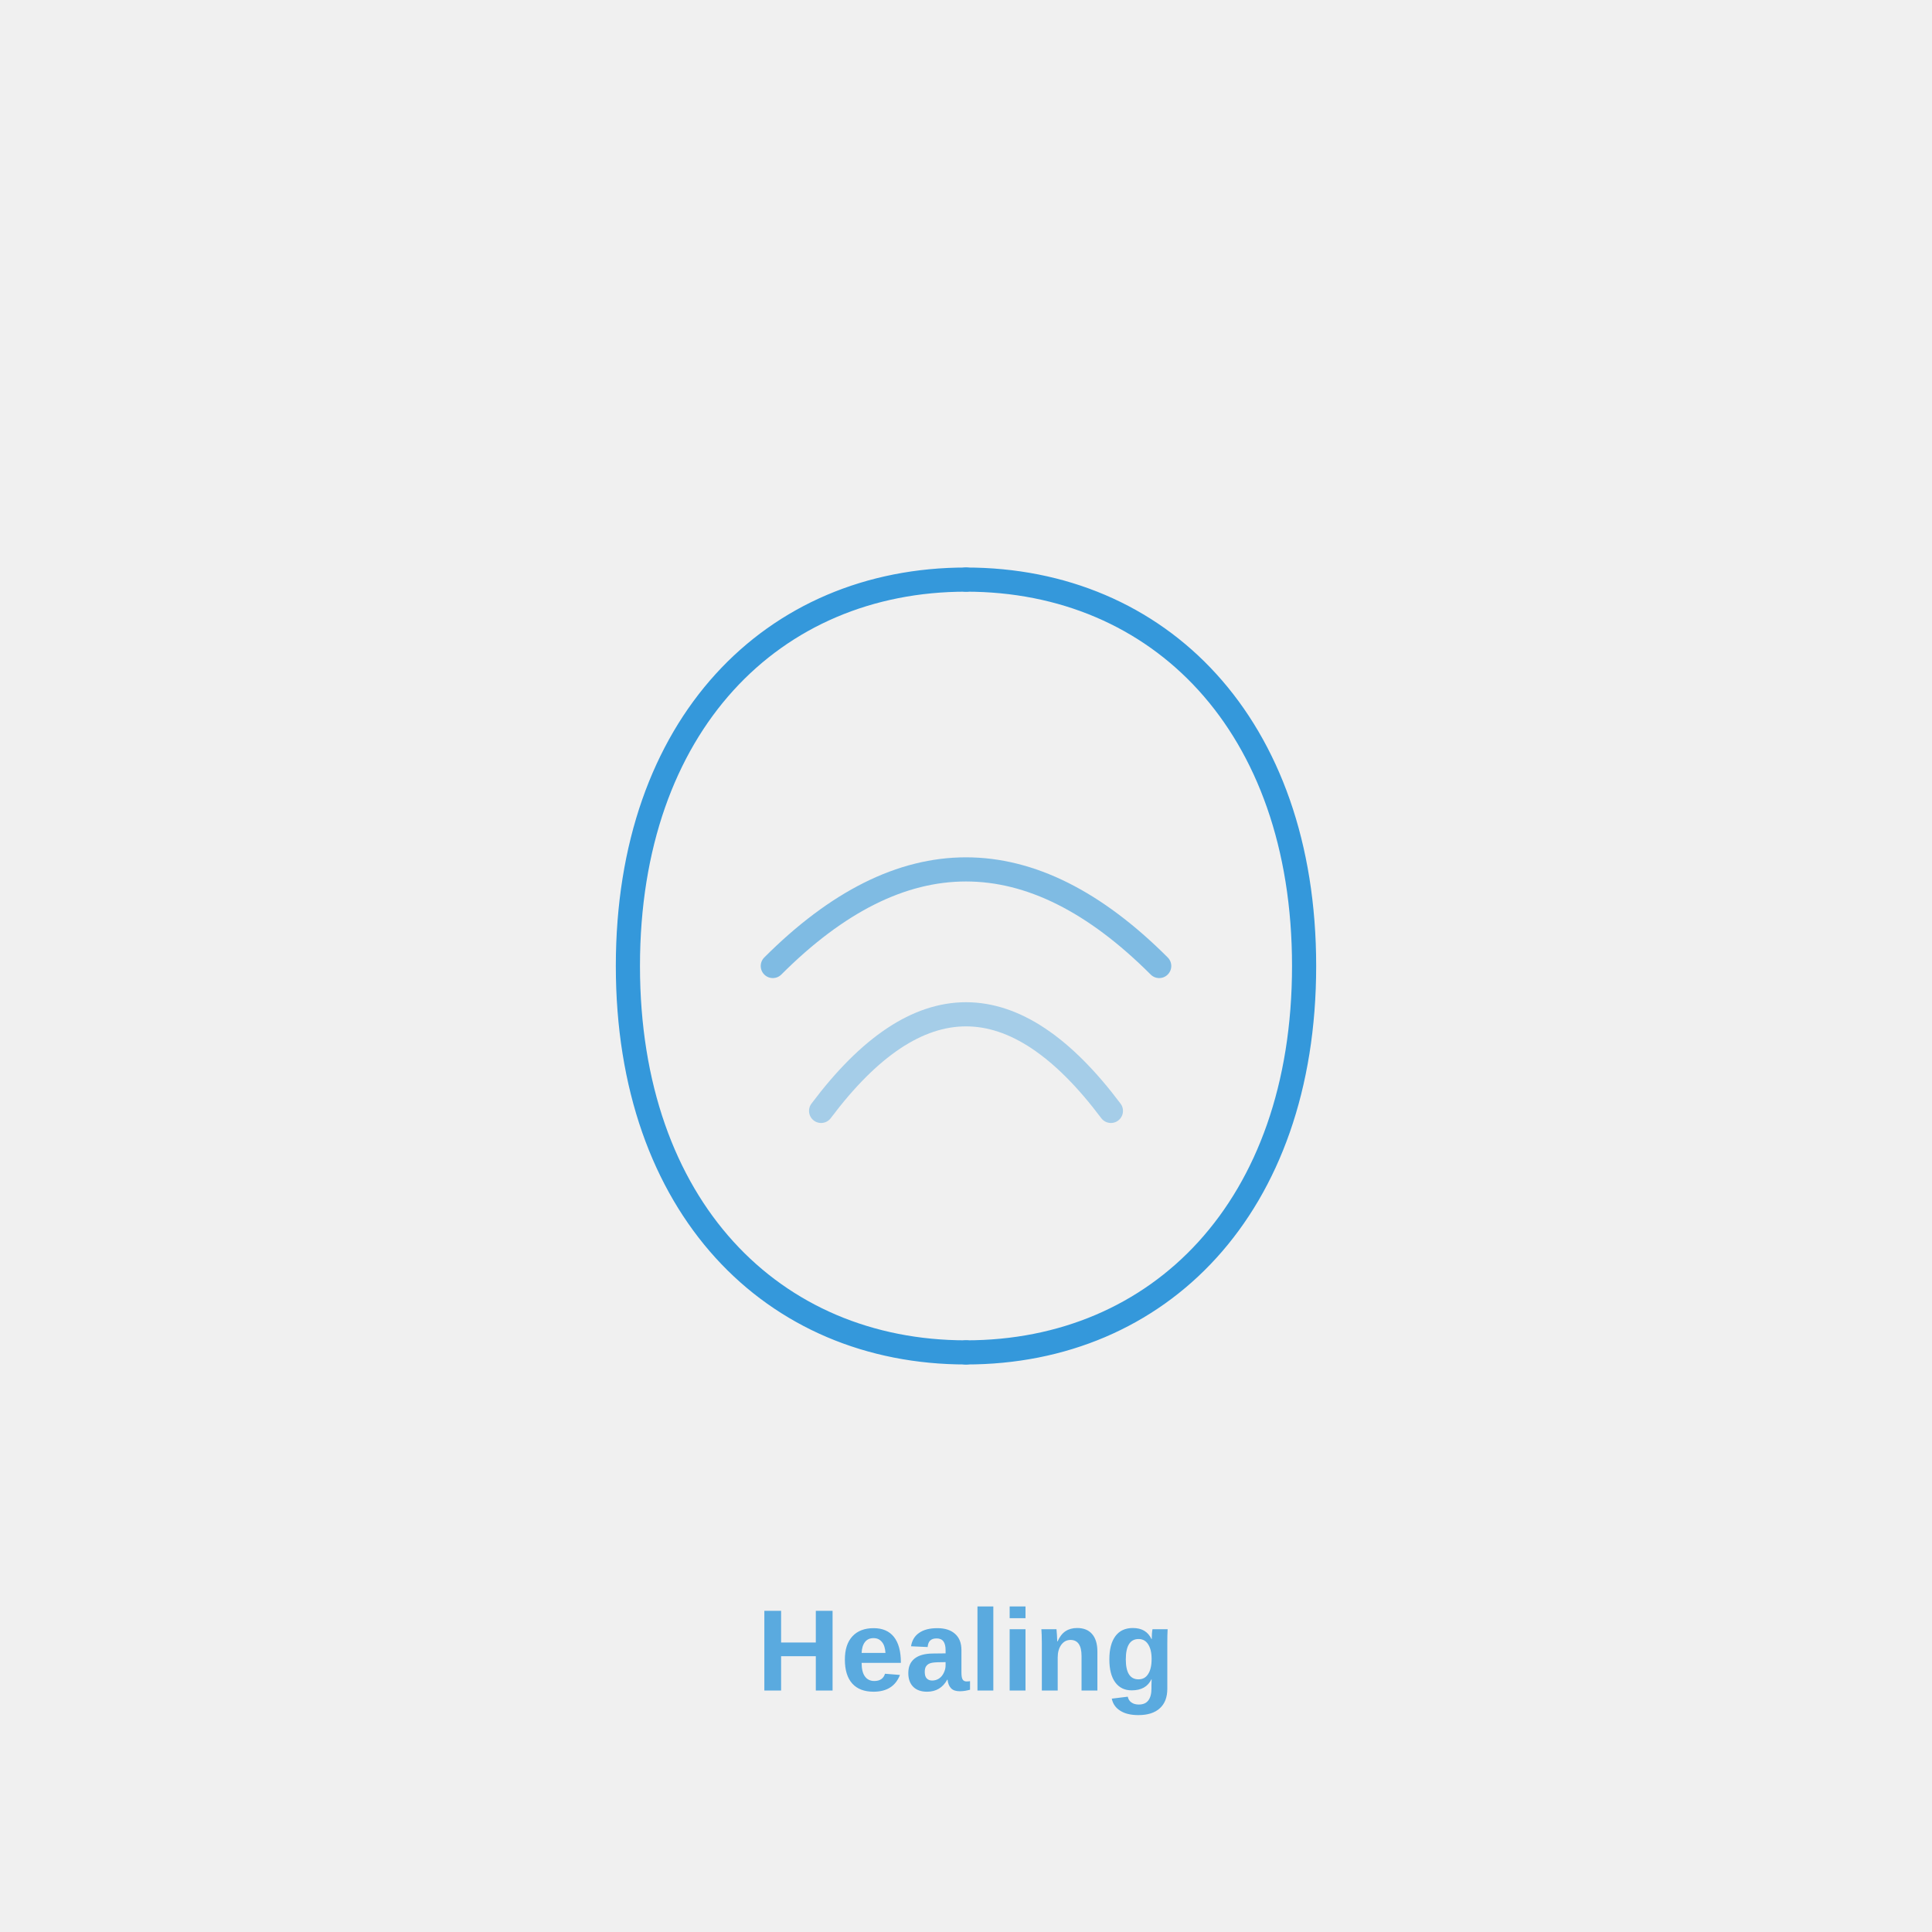
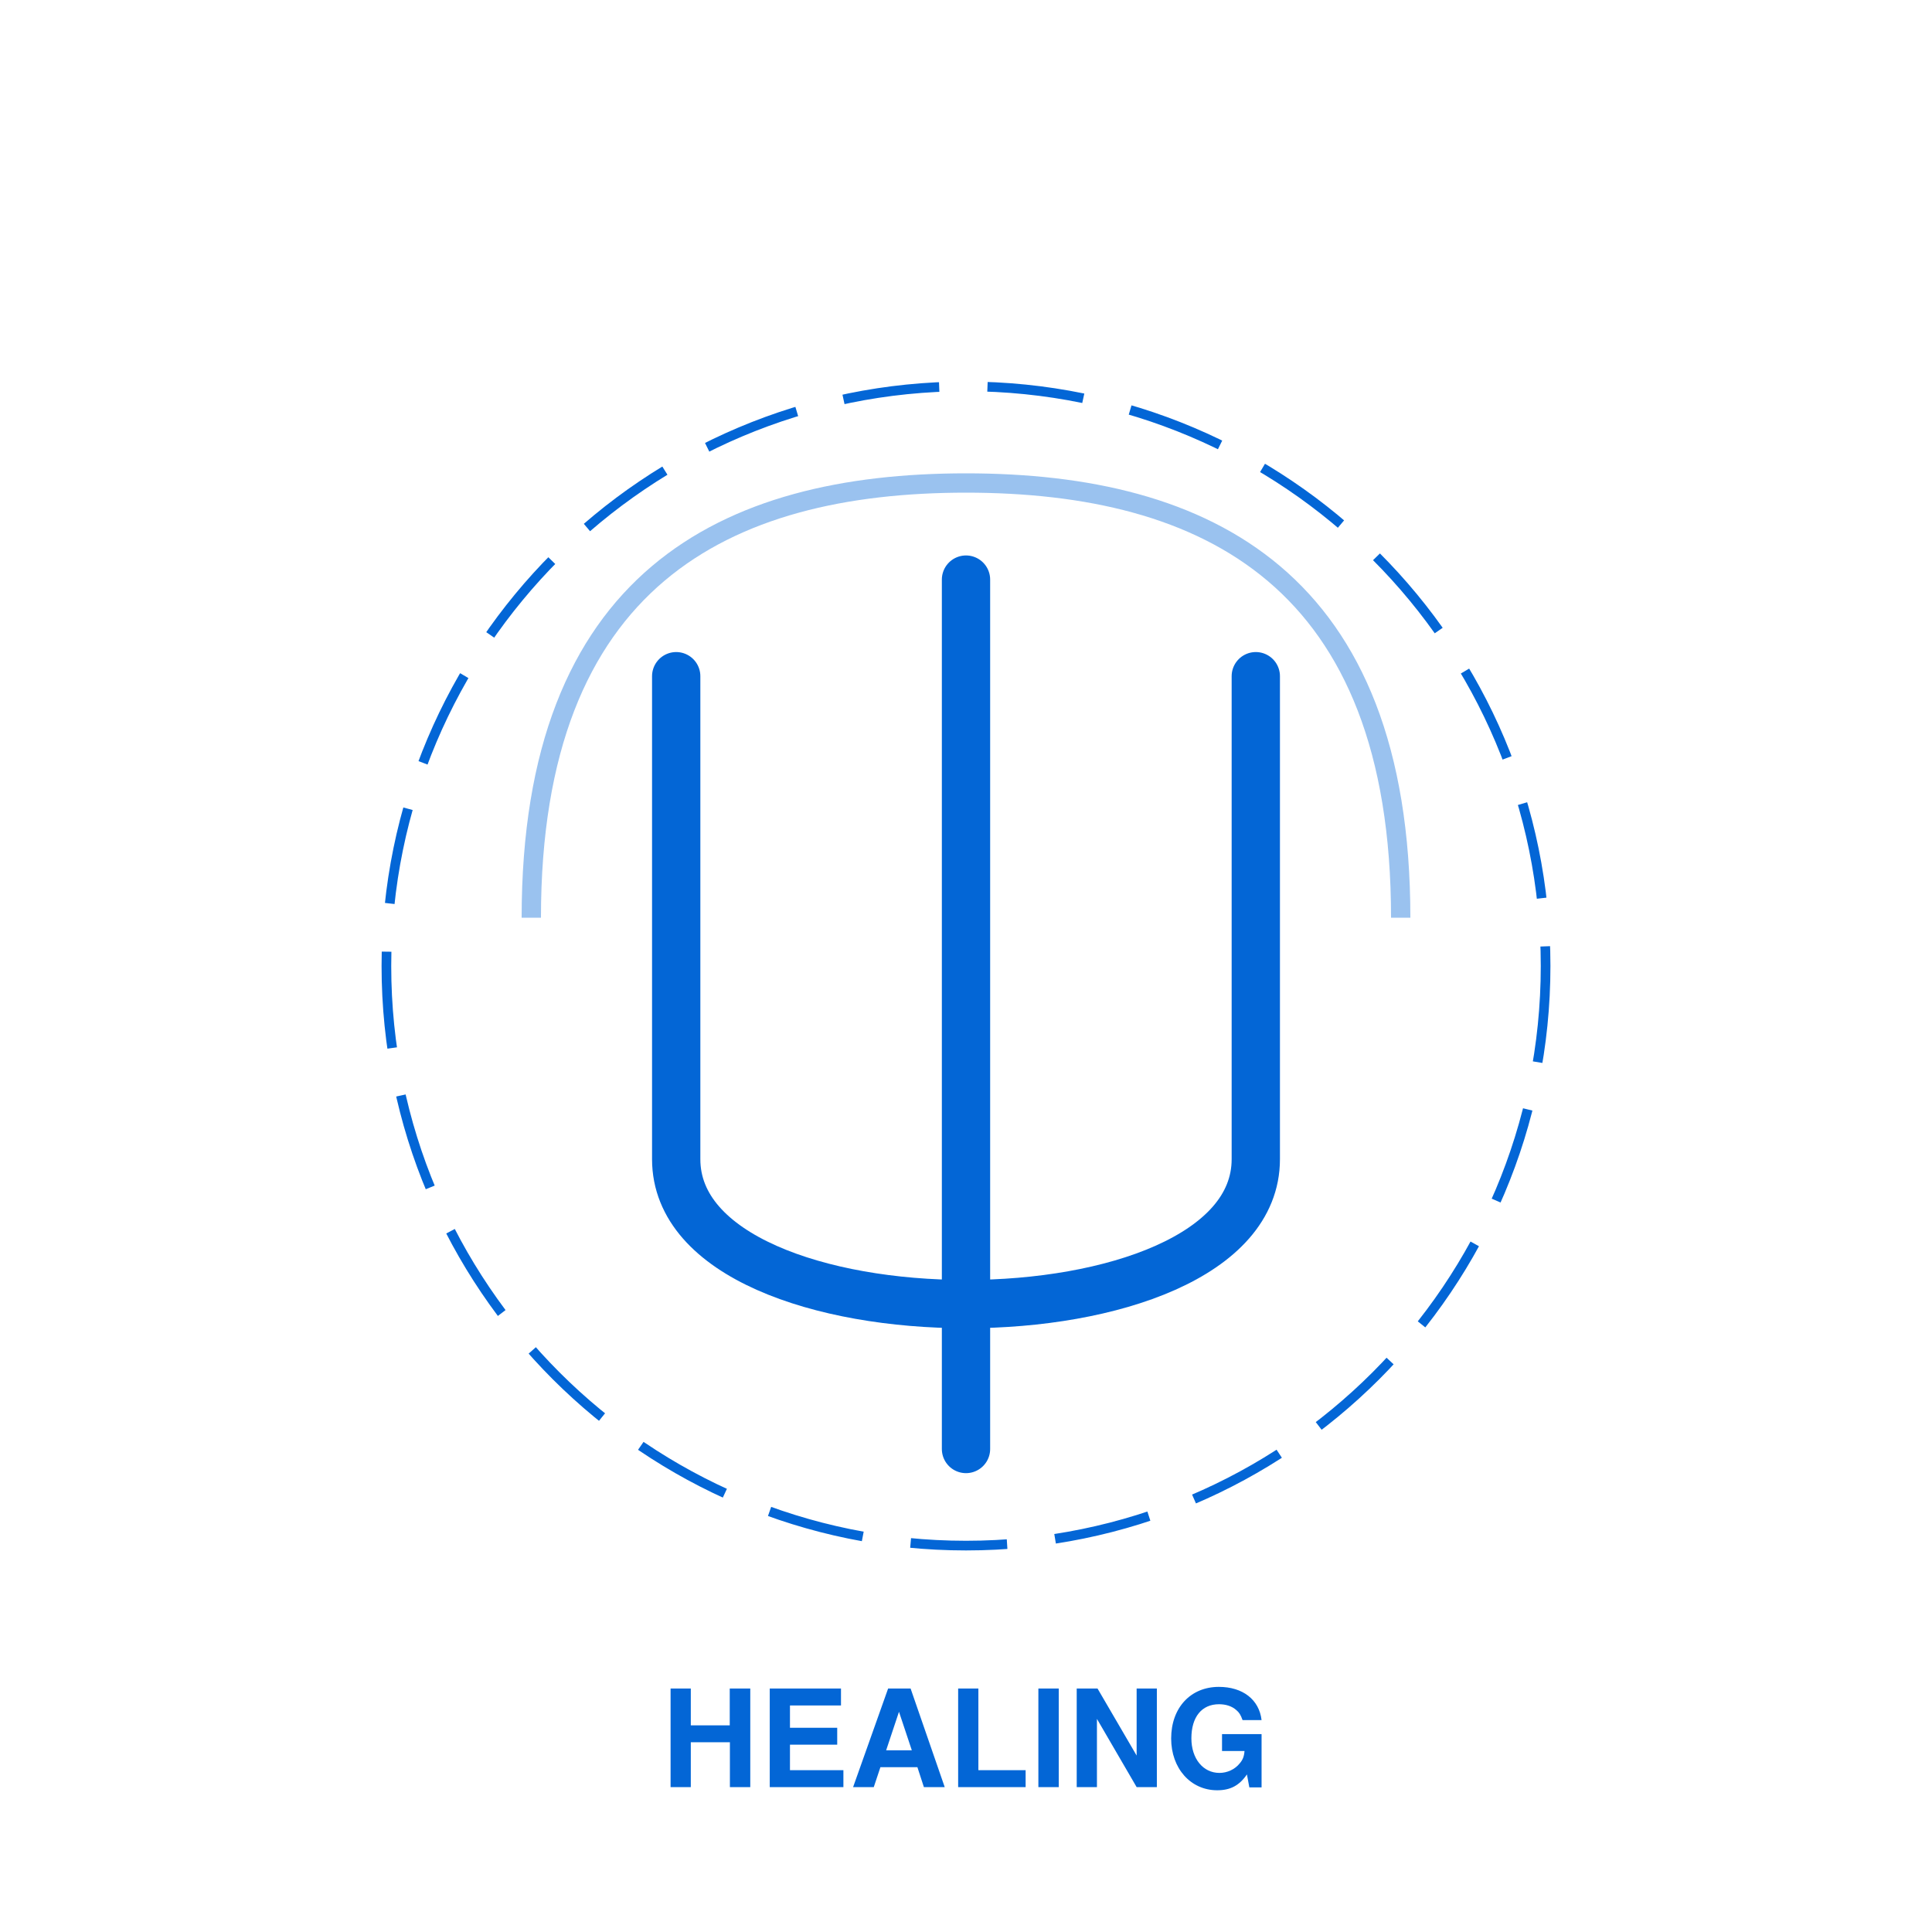
<svg xmlns="http://www.w3.org/2000/svg" id="logo-28" width="200" height="200" viewBox="0 0 200 200">
-   <g fill="none" stroke="#3498DB" stroke-width="2.5" stroke-linecap="round">
-     <path d="M100,60 C80,60 65,75 65,100 C65,125 80,140 100,140" />
-     <path d="M100,60 C120,60 135,75 135,100 C135,125 120,140 100,140" />
-     <path d="M80,100 Q100,80 120,100" opacity="0.6" />
-     <path d="M85,115 Q100,95 115,115" opacity="0.4" />
-   </g>
-   <text x="100" y="175" font-family="Arial, sans-serif" font-size="12" text-anchor="middle" font-weight="600" fill="#3498DB" opacity="0.8">Healing</text>
+   <rect width="200" height="200" fill="white" />
+   <path d="M70,70 V120 C70,140 130,140 130,120 V70 M100,60 V150" fill="none" stroke="#0366D6" stroke-width="5" stroke-linecap="round" />
+   <path d="M55,95 C55,60 75,50 100,50 C125,50 145,60 145,95" fill="none" stroke="#0366D6" stroke-width="2" opacity="0.4" />
+   <circle cx="100" cy="100" r="60" fill="none" stroke="#0366D6" stroke-width="1" stroke-dasharray="10 5" />
+   <text x="100" y="185" font-family="Helvetica, Arial, sans-serif" font-size="14" text-anchor="middle" font-weight="bold" fill="#0366D6">HEALING</text>
</svg>
